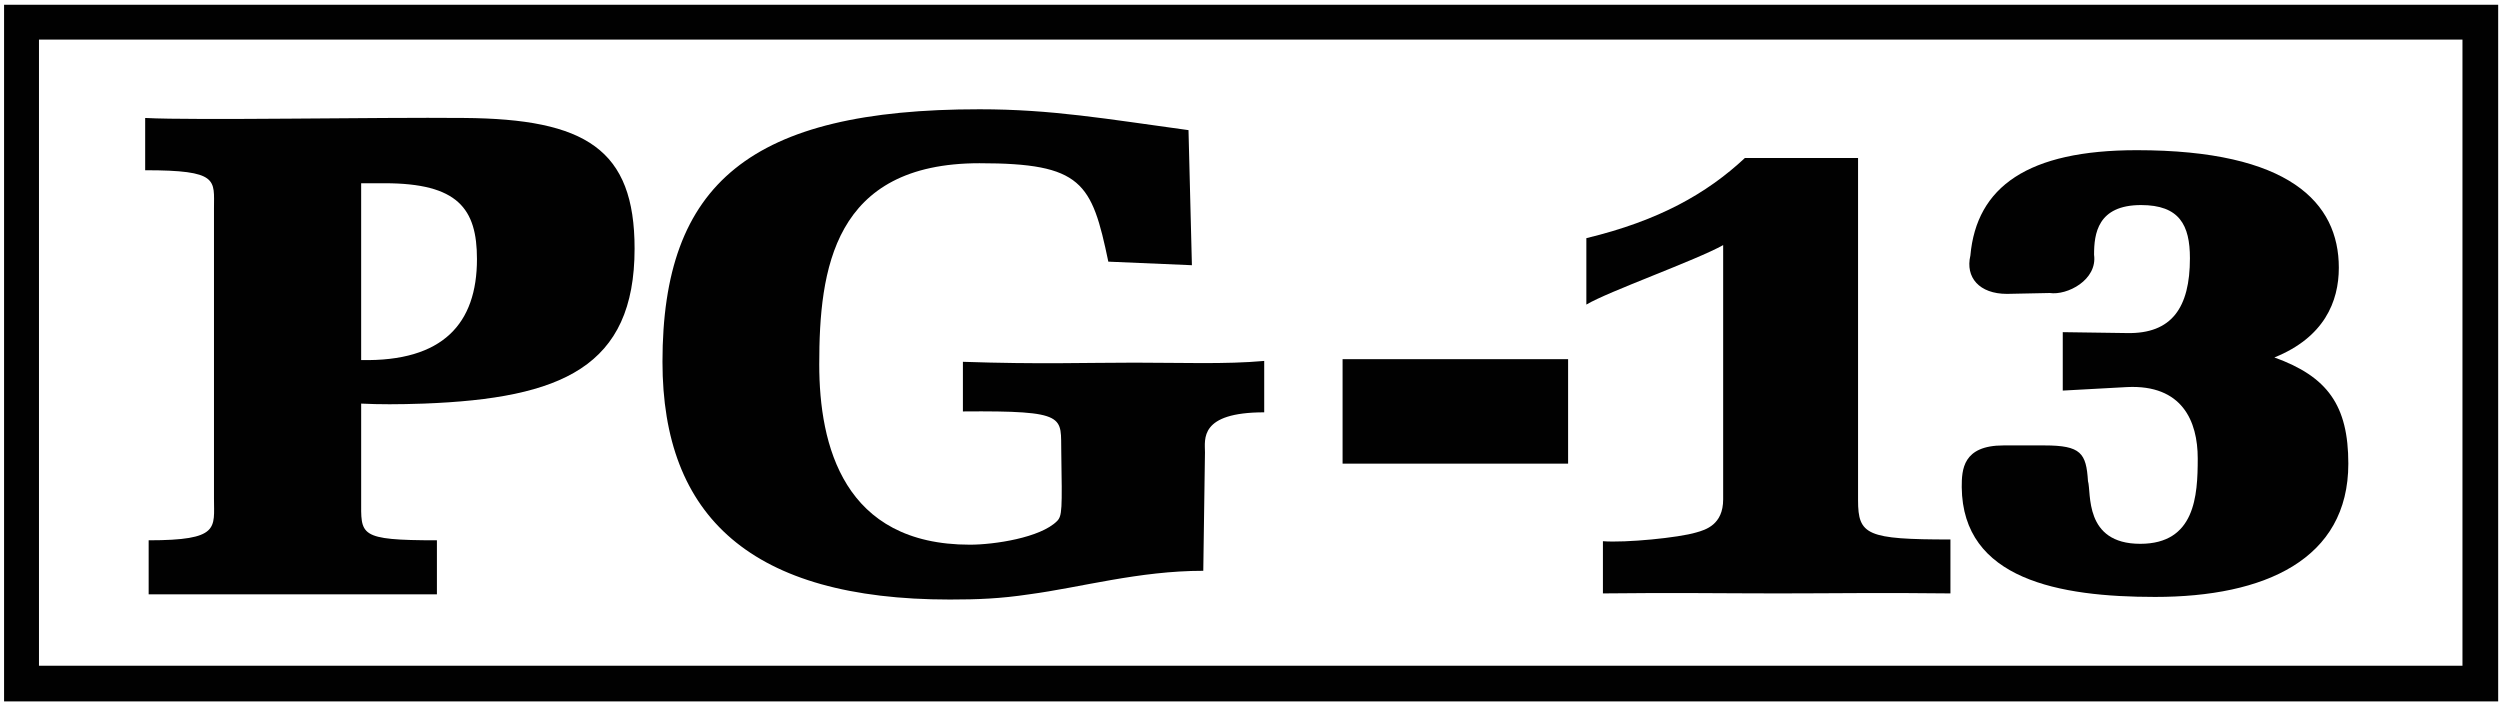
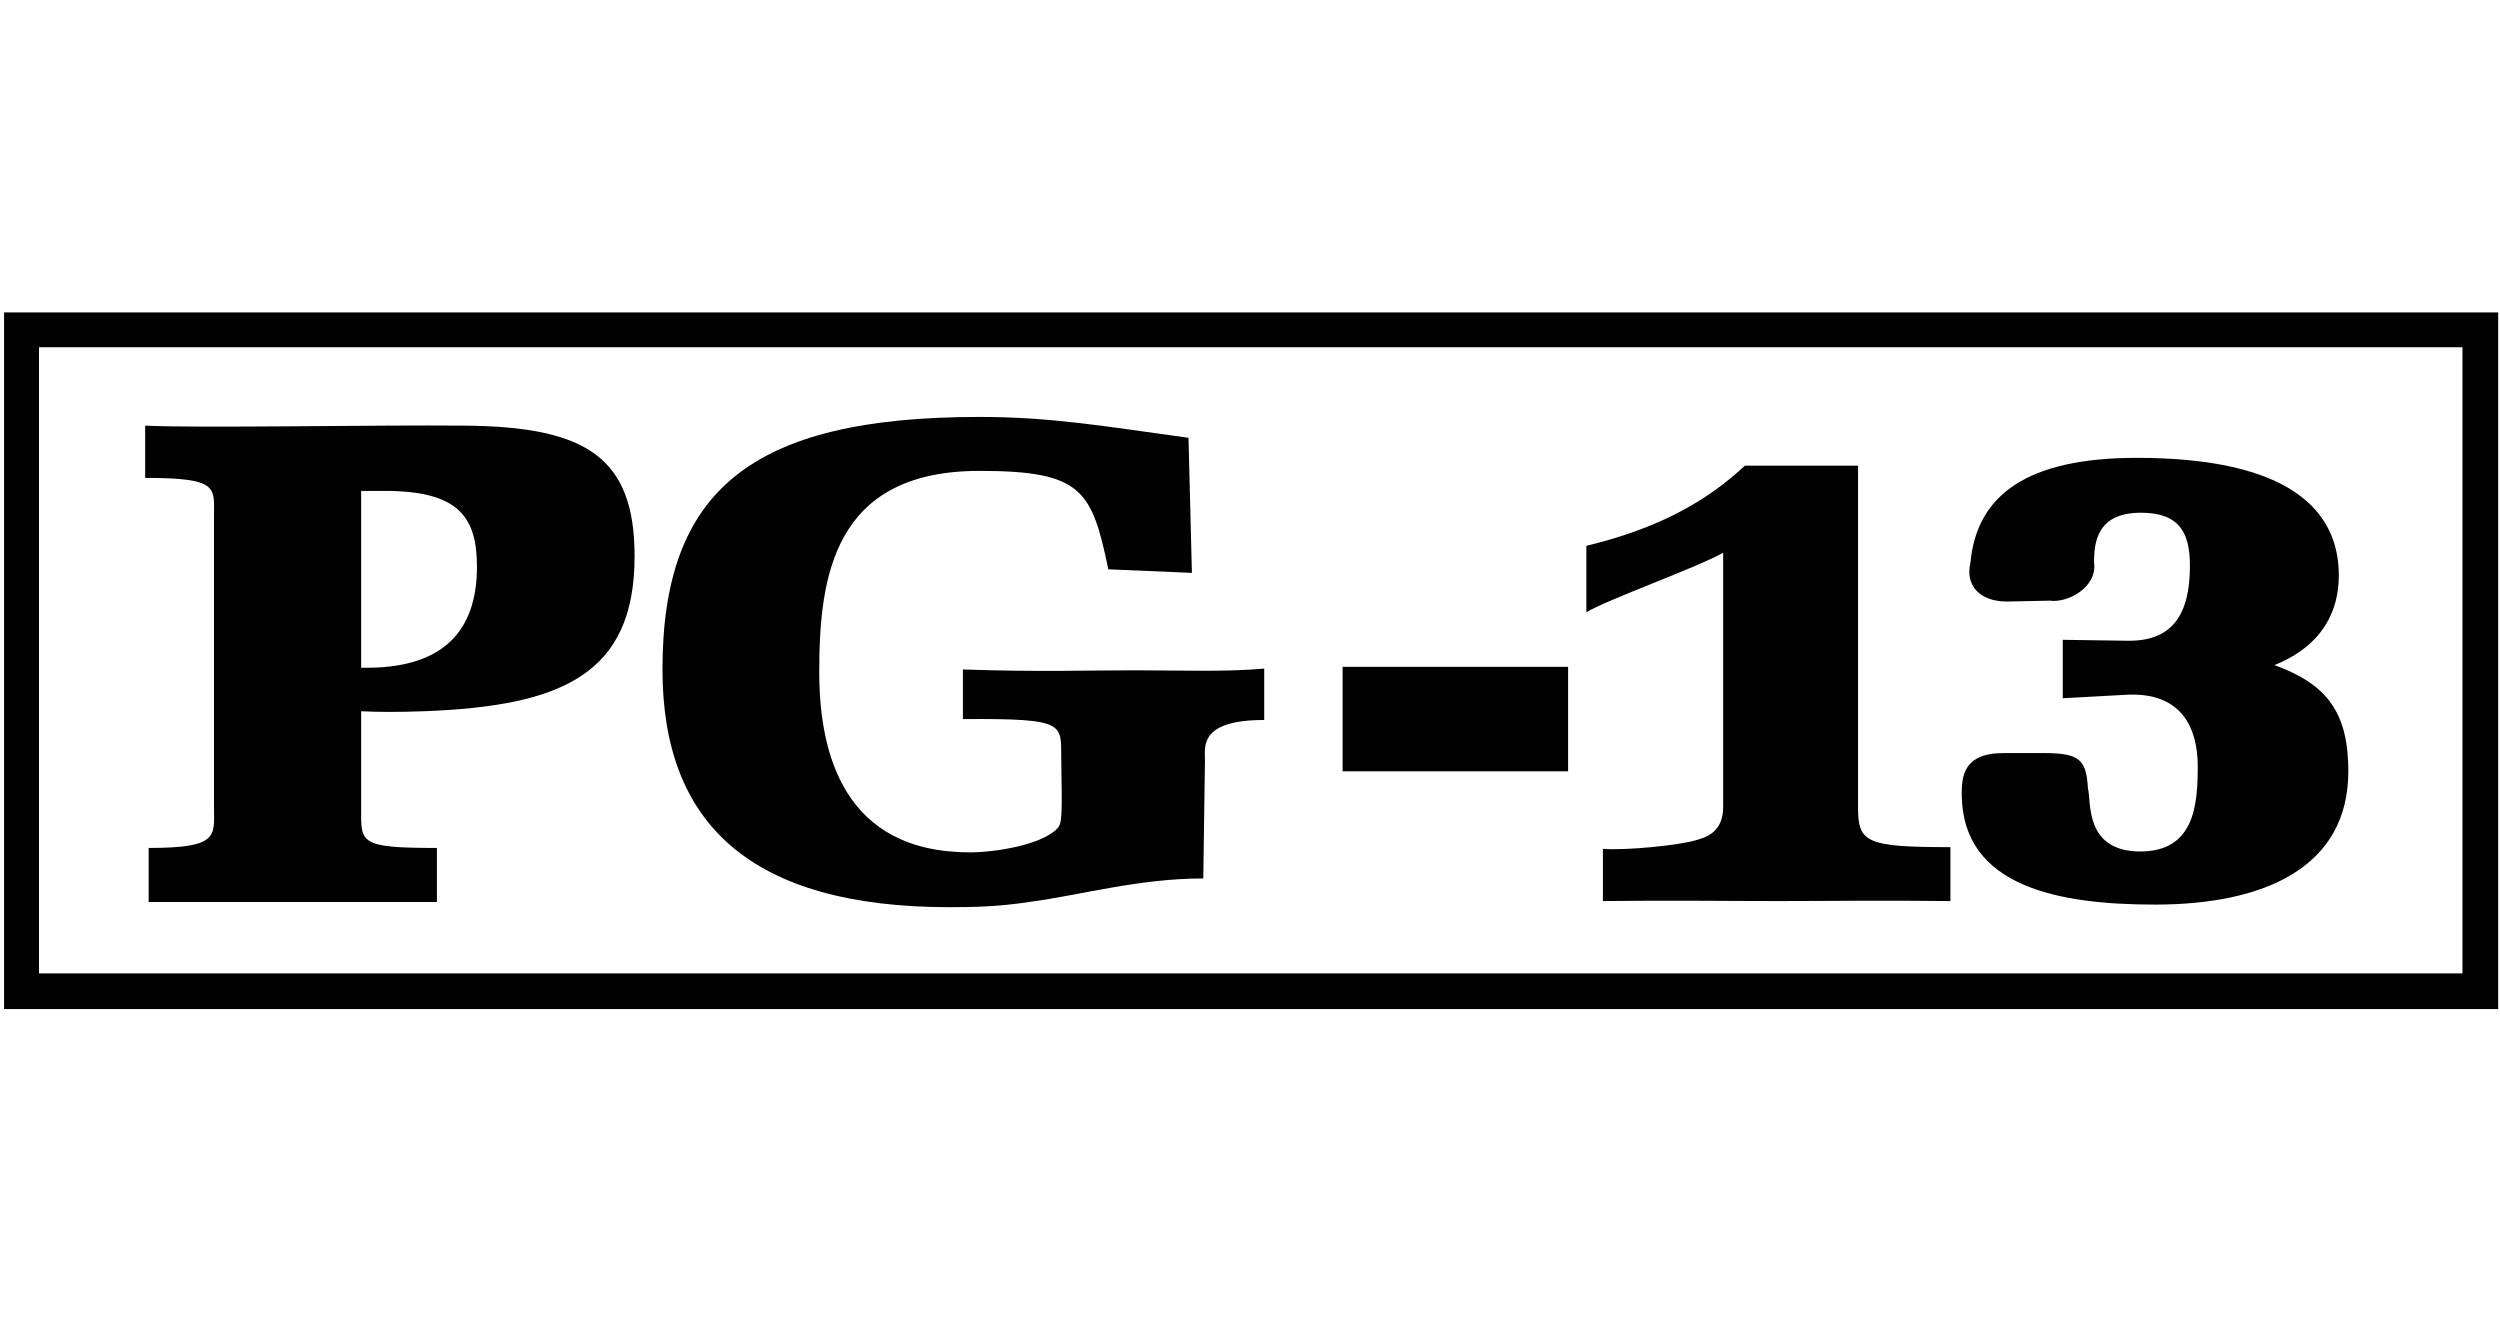
- <svg xmlns="http://www.w3.org/2000/svg" version="1.1" baseProfile="tiny" x="0px" y="0px" width="333px" height="94px" viewBox="-0.543 -0.634 333 94" xml:space="preserve">
+ <svg xmlns="http://www.w3.org/2000/svg" version="1.1" baseProfile="tiny" x="0px" y="0px" width="176px" height="93px" viewBox="-0.543 -0.634 333 94" xml:space="preserve">
  <defs>
</defs>
  <path fill="#010101" d="M284.539,71.802c-7.544,0-6.494-6.841-6.963-8.35  c-0.234-3.716-0.923-4.756-5.791-4.756h-5.459c-5.449,0-5.566,3.242-5.566,5.562  c0.117,12.305,12.998,14.619,25.752,14.619c14.609,0,25.742-4.985,25.742-17.749  c0-7.769-2.769-11.597-9.849-14.15c6.616-2.666,8.584-7.422,8.584-11.948  c0-8.701-6.616-15.659-26.914-15.659c-14.502,0-21.343,4.868-22.163,14.033  c-0.688,2.9,1.172,5.107,4.878,5.107l5.688-0.117  c2.324,0.347,6.372-1.733,5.908-5.098c0-2.793,0.464-6.616,6.26-6.616  c5.112,0,6.509,2.666,6.509,7.08c0,6.606-2.437,10.083-8.364,9.971l-8.574-0.122  v7.783l8.574-0.469c7.319-0.347,9.404,4.517,9.404,9.507  C292.195,65.425,291.843,71.802,284.539,71.802z" />
  <path fill="#010101" d="M228.982,65.889c0,3.359-2.329,4.053-3.599,4.404  c-2.319,0.698-9.399,1.396-12.417,1.162v6.953c9.282-0.112,16.362,0,23.32,0  c6.831,0,13.916-0.112,22.969,0v-7.183c-11.138,0-12.305-0.586-12.305-5.225V20.415  h-15.078c-5.098,4.756-11.484,8.35-21.113,10.674v8.848  c2.856-1.721,14.668-5.923,18.223-7.925V65.889z" />
  <rect x="178.289" y="47.207" fill="#010101" width="30.039" height="13.916" />
  <path fill="#010101" d="M125.974,79.224c3.716,0,6.731-0.117,10.559-0.693  c6.956-0.928,14.617-3.135,23.201-3.135l0.225-15.771  c0-1.738-0.811-5.337,7.891-5.337v-6.846c-5.105,0.464-11.135,0.229-17.28,0.229  c-6.504,0-12.644,0.234-22.854-0.112v6.611c14.153-0.117,12.988,0.693,13.103,5.454  c0.122,7.651,0.122,8.467-0.574,9.16c-2.205,2.207-8.354,3.135-11.599,3.135  c-16.826,0-20.066-13.223-20.066-24.014c0-12.642,1.855-26.797,21.34-26.797  c13.684,0,14.963,2.559,17.166,13.11l11.133,0.474l-0.454-17.993  c-11.025-1.504-18.22-2.778-27.844-2.778c-30.51,0-42.222,9.854-42.222,33.638  C87.698,68.203,99.524,79.224,125.974,79.224z" />
  <path fill="#010101" d="M332.214,0H0v92.793h332.214V0z M327.458,88.042H4.648V4.639h322.81  V88.042z" />
  <path fill="#010101" d="M27.959,27.139v38.633c0,3.94,0.815,5.562-8.701,5.562v7.197  h38.396v-7.197c-10.554,0-10.09-0.693-10.09-5.444V53.125  c2.437,0.117,4.871,0.117,8.354,0c18.32-0.693,28.066-4.868,28.066-20.649  c0-13.223-6.497-17.28-22.734-17.397c-11.367-0.112-35.842,0.352-42.456,0v6.963  C28.655,22.041,27.959,23.315,27.959,27.139z M47.563,23.774h3.13  c9.741,0,12.295,3.364,12.295,10.098c0,8.589-4.524,13.687-15.425,13.452V23.774z" />
</svg>
